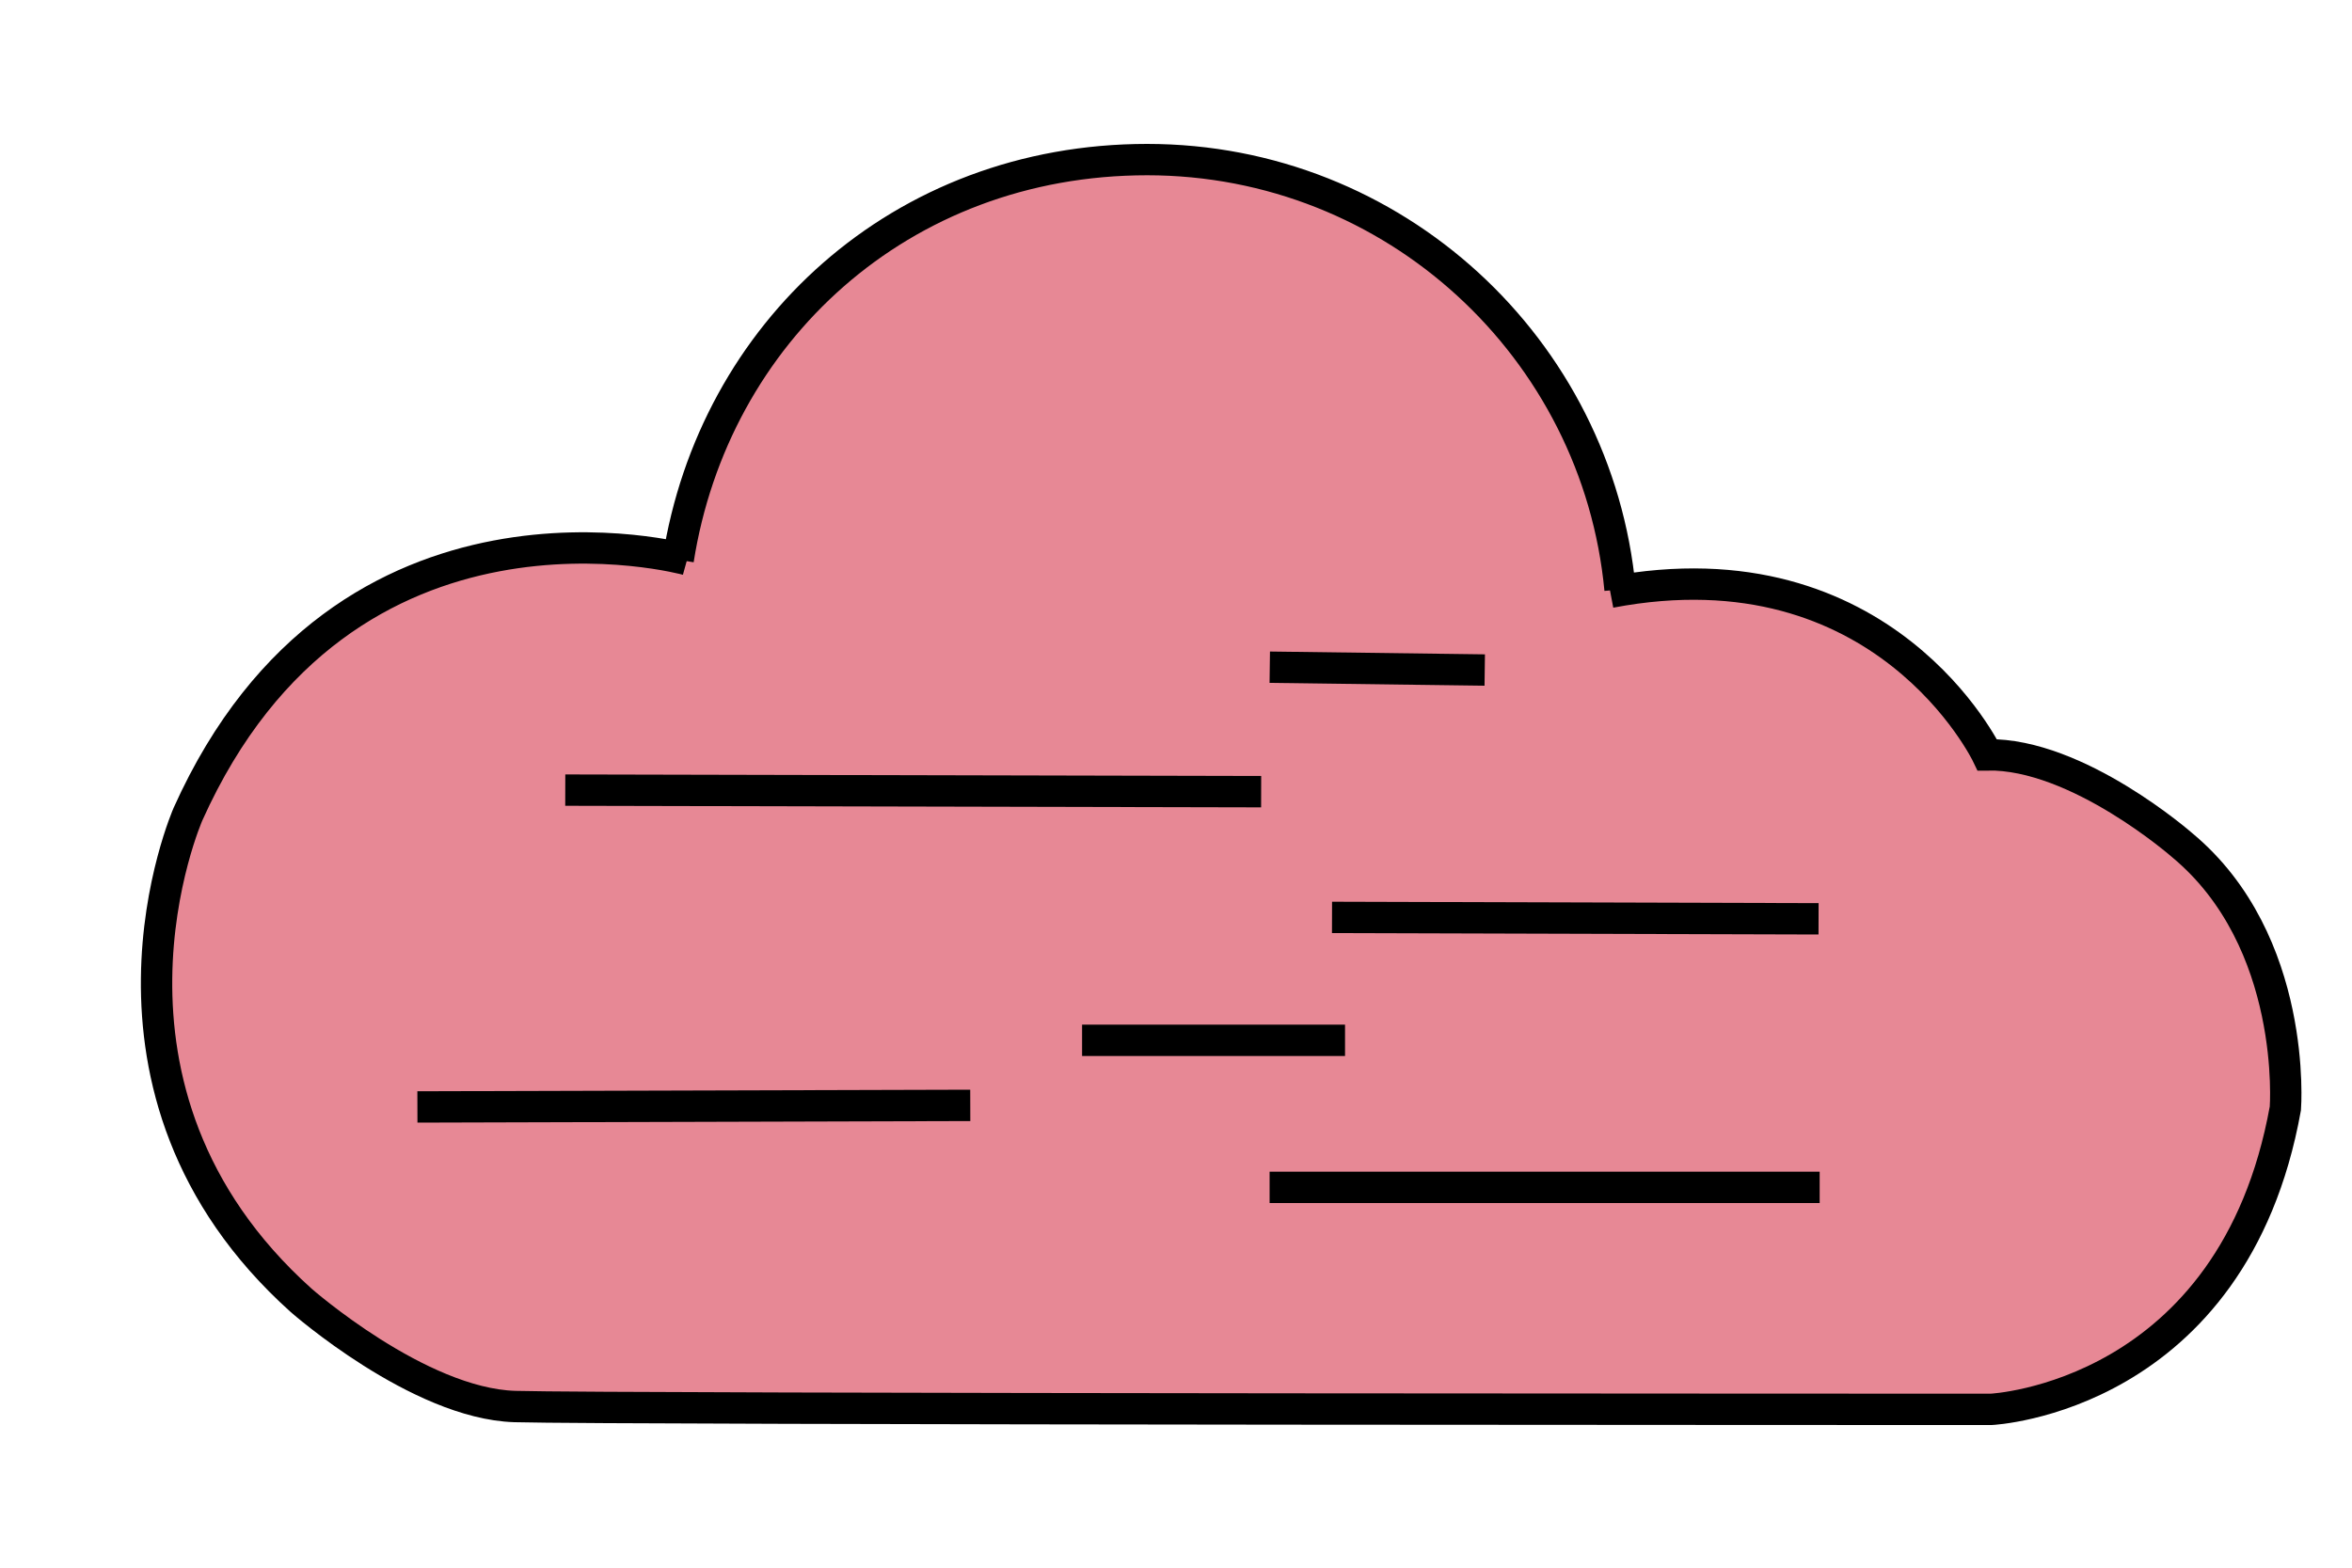
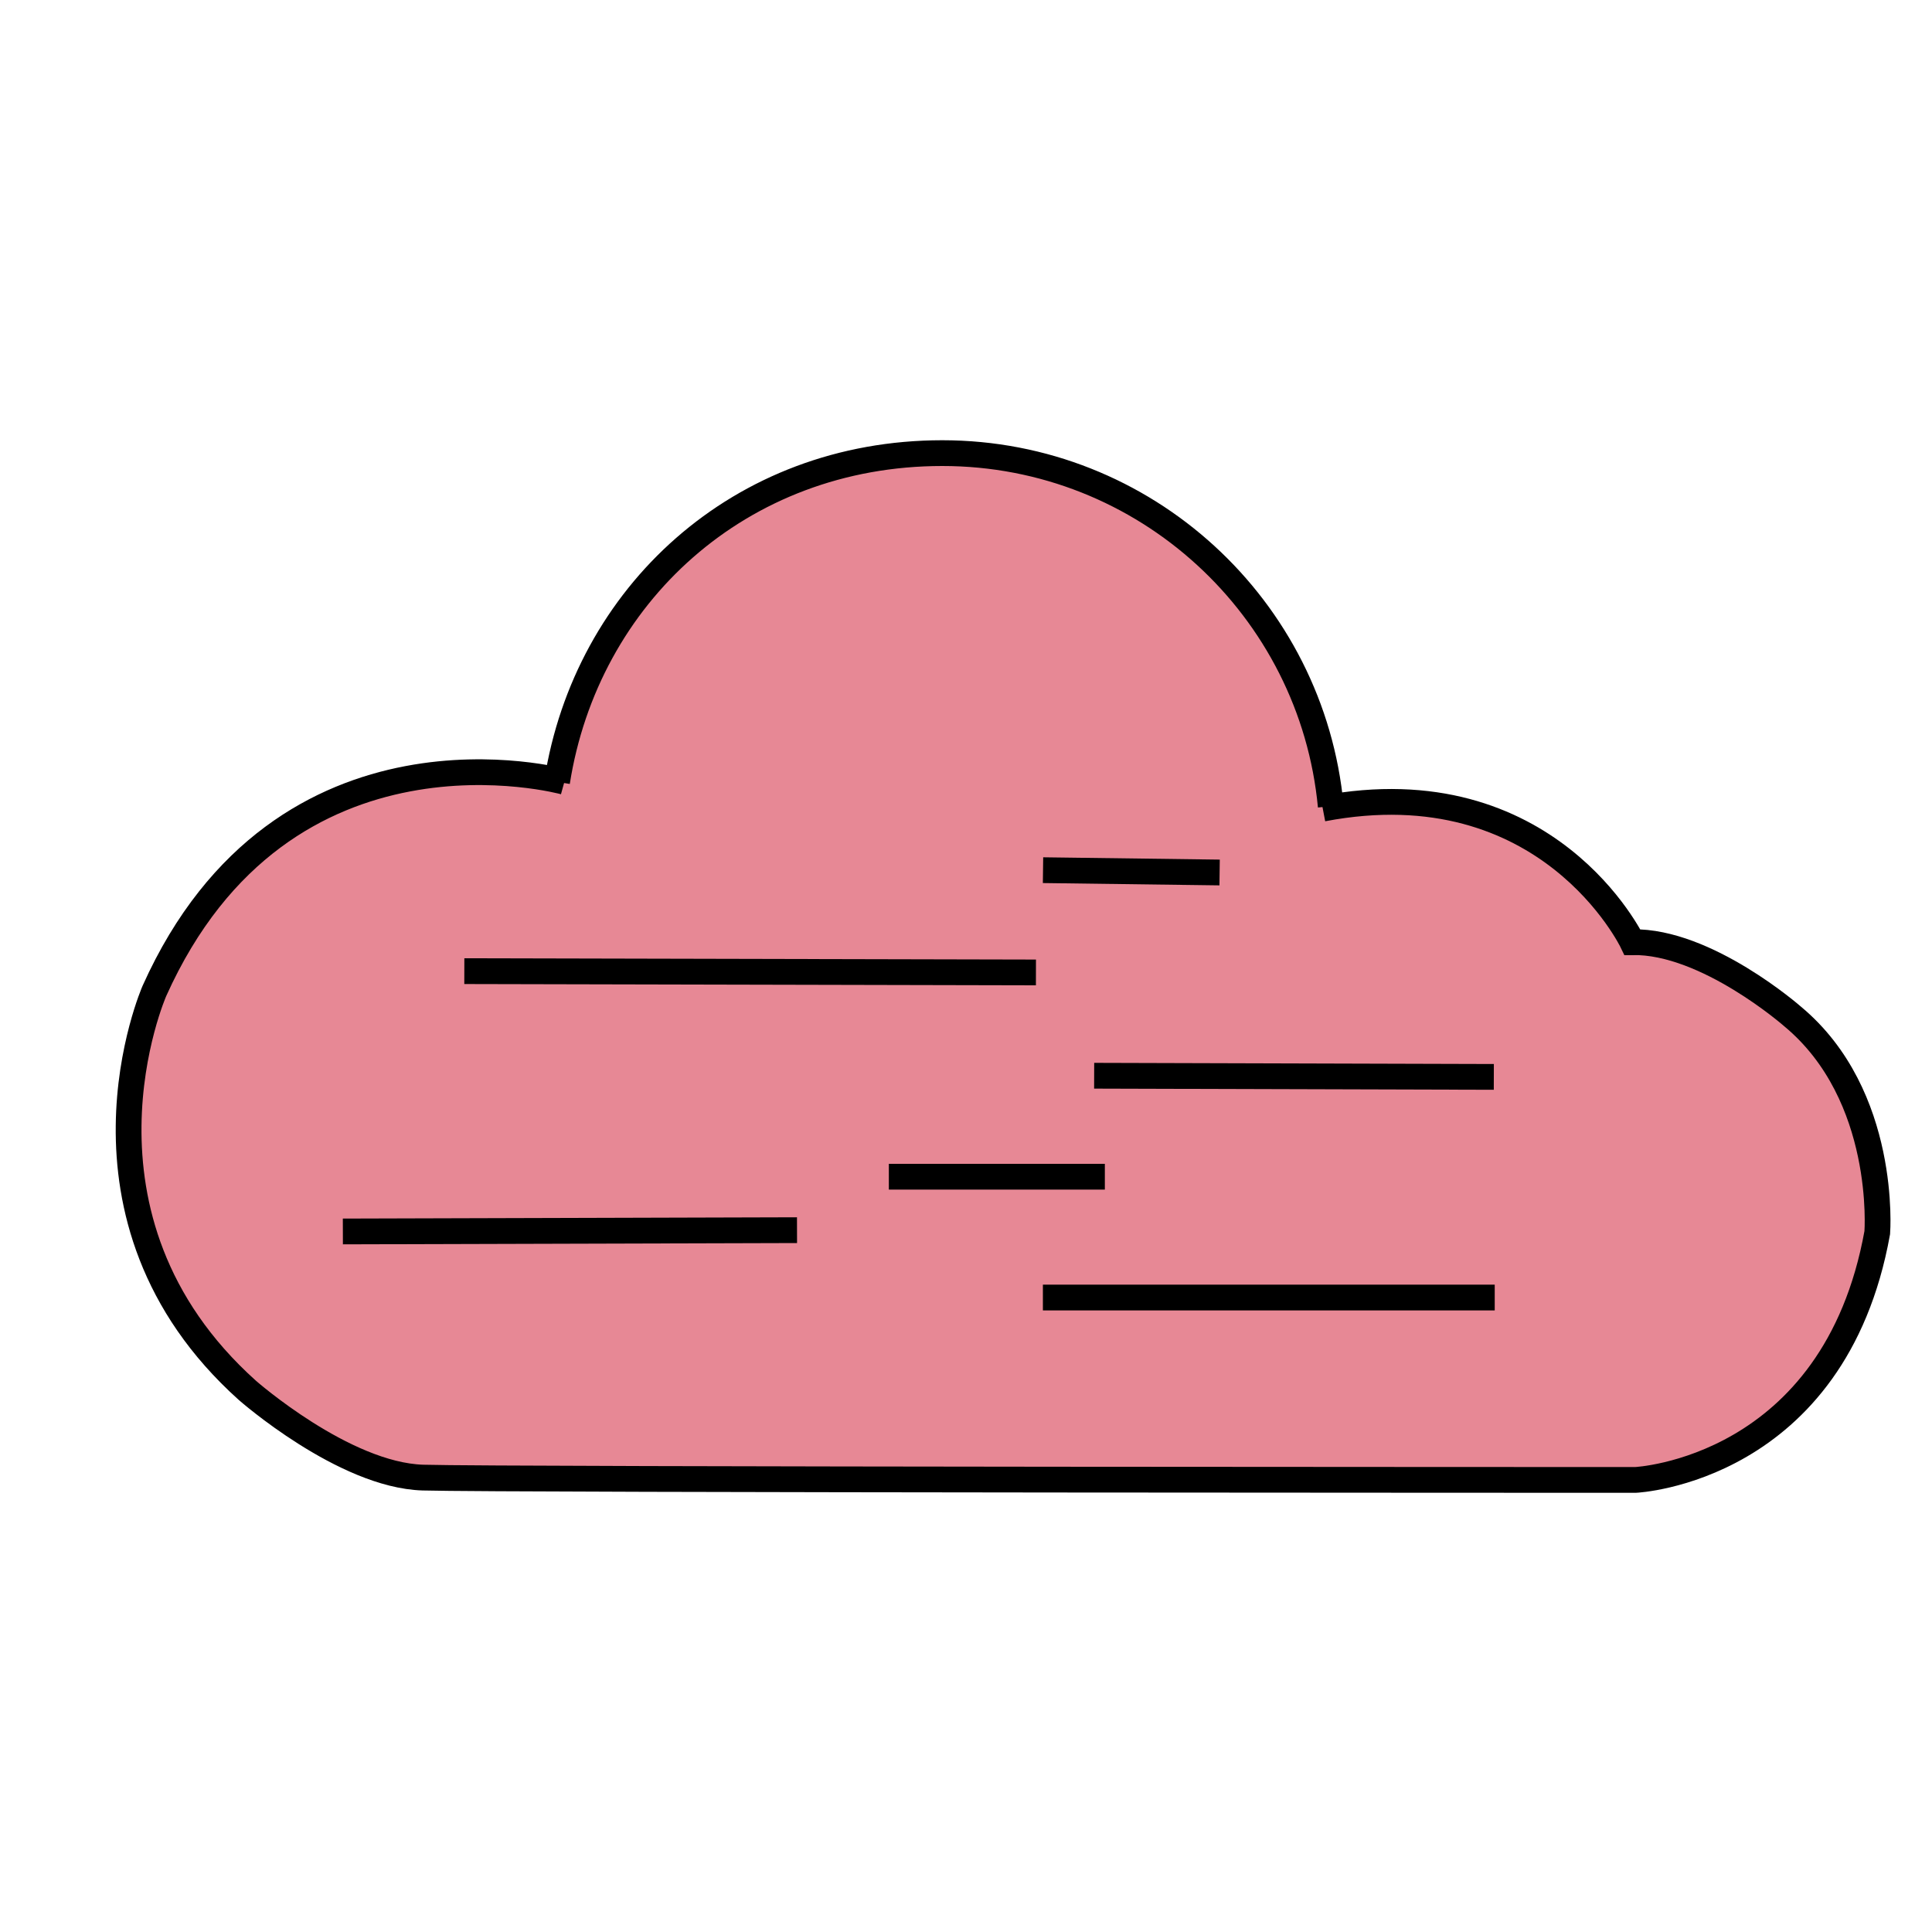
- <svg xmlns="http://www.w3.org/2000/svg" width="15" height="10" viewBox="0 0 15 10" fill="none">
+ <svg xmlns="http://www.w3.org/2000/svg" width="15" height="15" viewBox="0 0 15 10" fill="none">
  <path d="M3.237 8.973L12.562 9L13.365 8.793L14.014 8.378L14.483 7.53L14.547 6.889L14.439 6.159L14.006 5.518L13.266 4.969L12.707 4.788L12.239 4.21L11.48 3.787L10.597 3.696L10.354 3.741L10.182 2.93L9.614 2.072L8.919 1.487L8.036 1.072L7.142 1L6.223 1.199L5.545 1.587L5.033 2.018L4.599 2.659L4.382 3.236L4.32 3.553L3.724 3.462L2.849 3.597L2.128 4.013L1.497 4.571L1.217 5.104L1 6.077L1.055 6.862L1.226 7.43L1.533 7.872L2.02 8.405L2.561 8.739L2.949 8.901L3.237 8.973Z" fill="#E78895" />
  <path d="M10.332 3.76C10.187 2.222 8.892 1.018 7.316 1.018C5.741 1.018 4.552 2.125 4.325 3.571" stroke="black" stroke-width="0.2" stroke-miterlimit="10" />
  <path d="M4.382 3.57C4.382 3.57 2.199 2.966 1.199 5.193C1.199 5.193 0.424 6.952 1.921 8.295C1.921 8.295 2.669 8.953 3.283 8.972C3.897 8.99 12.699 8.99 12.699 8.99C12.699 8.99 14.242 8.918 14.575 7.07C14.575 7.07 14.656 6.006 13.918 5.392C13.918 5.392 13.25 4.805 12.674 4.815C12.674 4.815 12.02 3.445 10.27 3.778" stroke="black" stroke-width="0.2" stroke-miterlimit="10" />
  <path d="M9.469 4.274L8.098 4.256" stroke="black" stroke-width="0.2" stroke-miterlimit="10" />
  <path d="M8.043 5.05L3.605 5.04" stroke="black" stroke-width="0.2" stroke-miterlimit="10" />
  <path d="M11.598 5.861L8.495 5.852" stroke="black" stroke-width="0.2" stroke-miterlimit="10" />
  <path d="M8.578 6.636H6.901" stroke="black" stroke-width="0.2" stroke-miterlimit="10" />
  <path d="M6.188 7.051L2.662 7.061" stroke="black" stroke-width="0.2" stroke-miterlimit="10" />
  <path d="M11.605 7.574H8.097" stroke="black" stroke-width="0.2" stroke-miterlimit="10" />
</svg>
